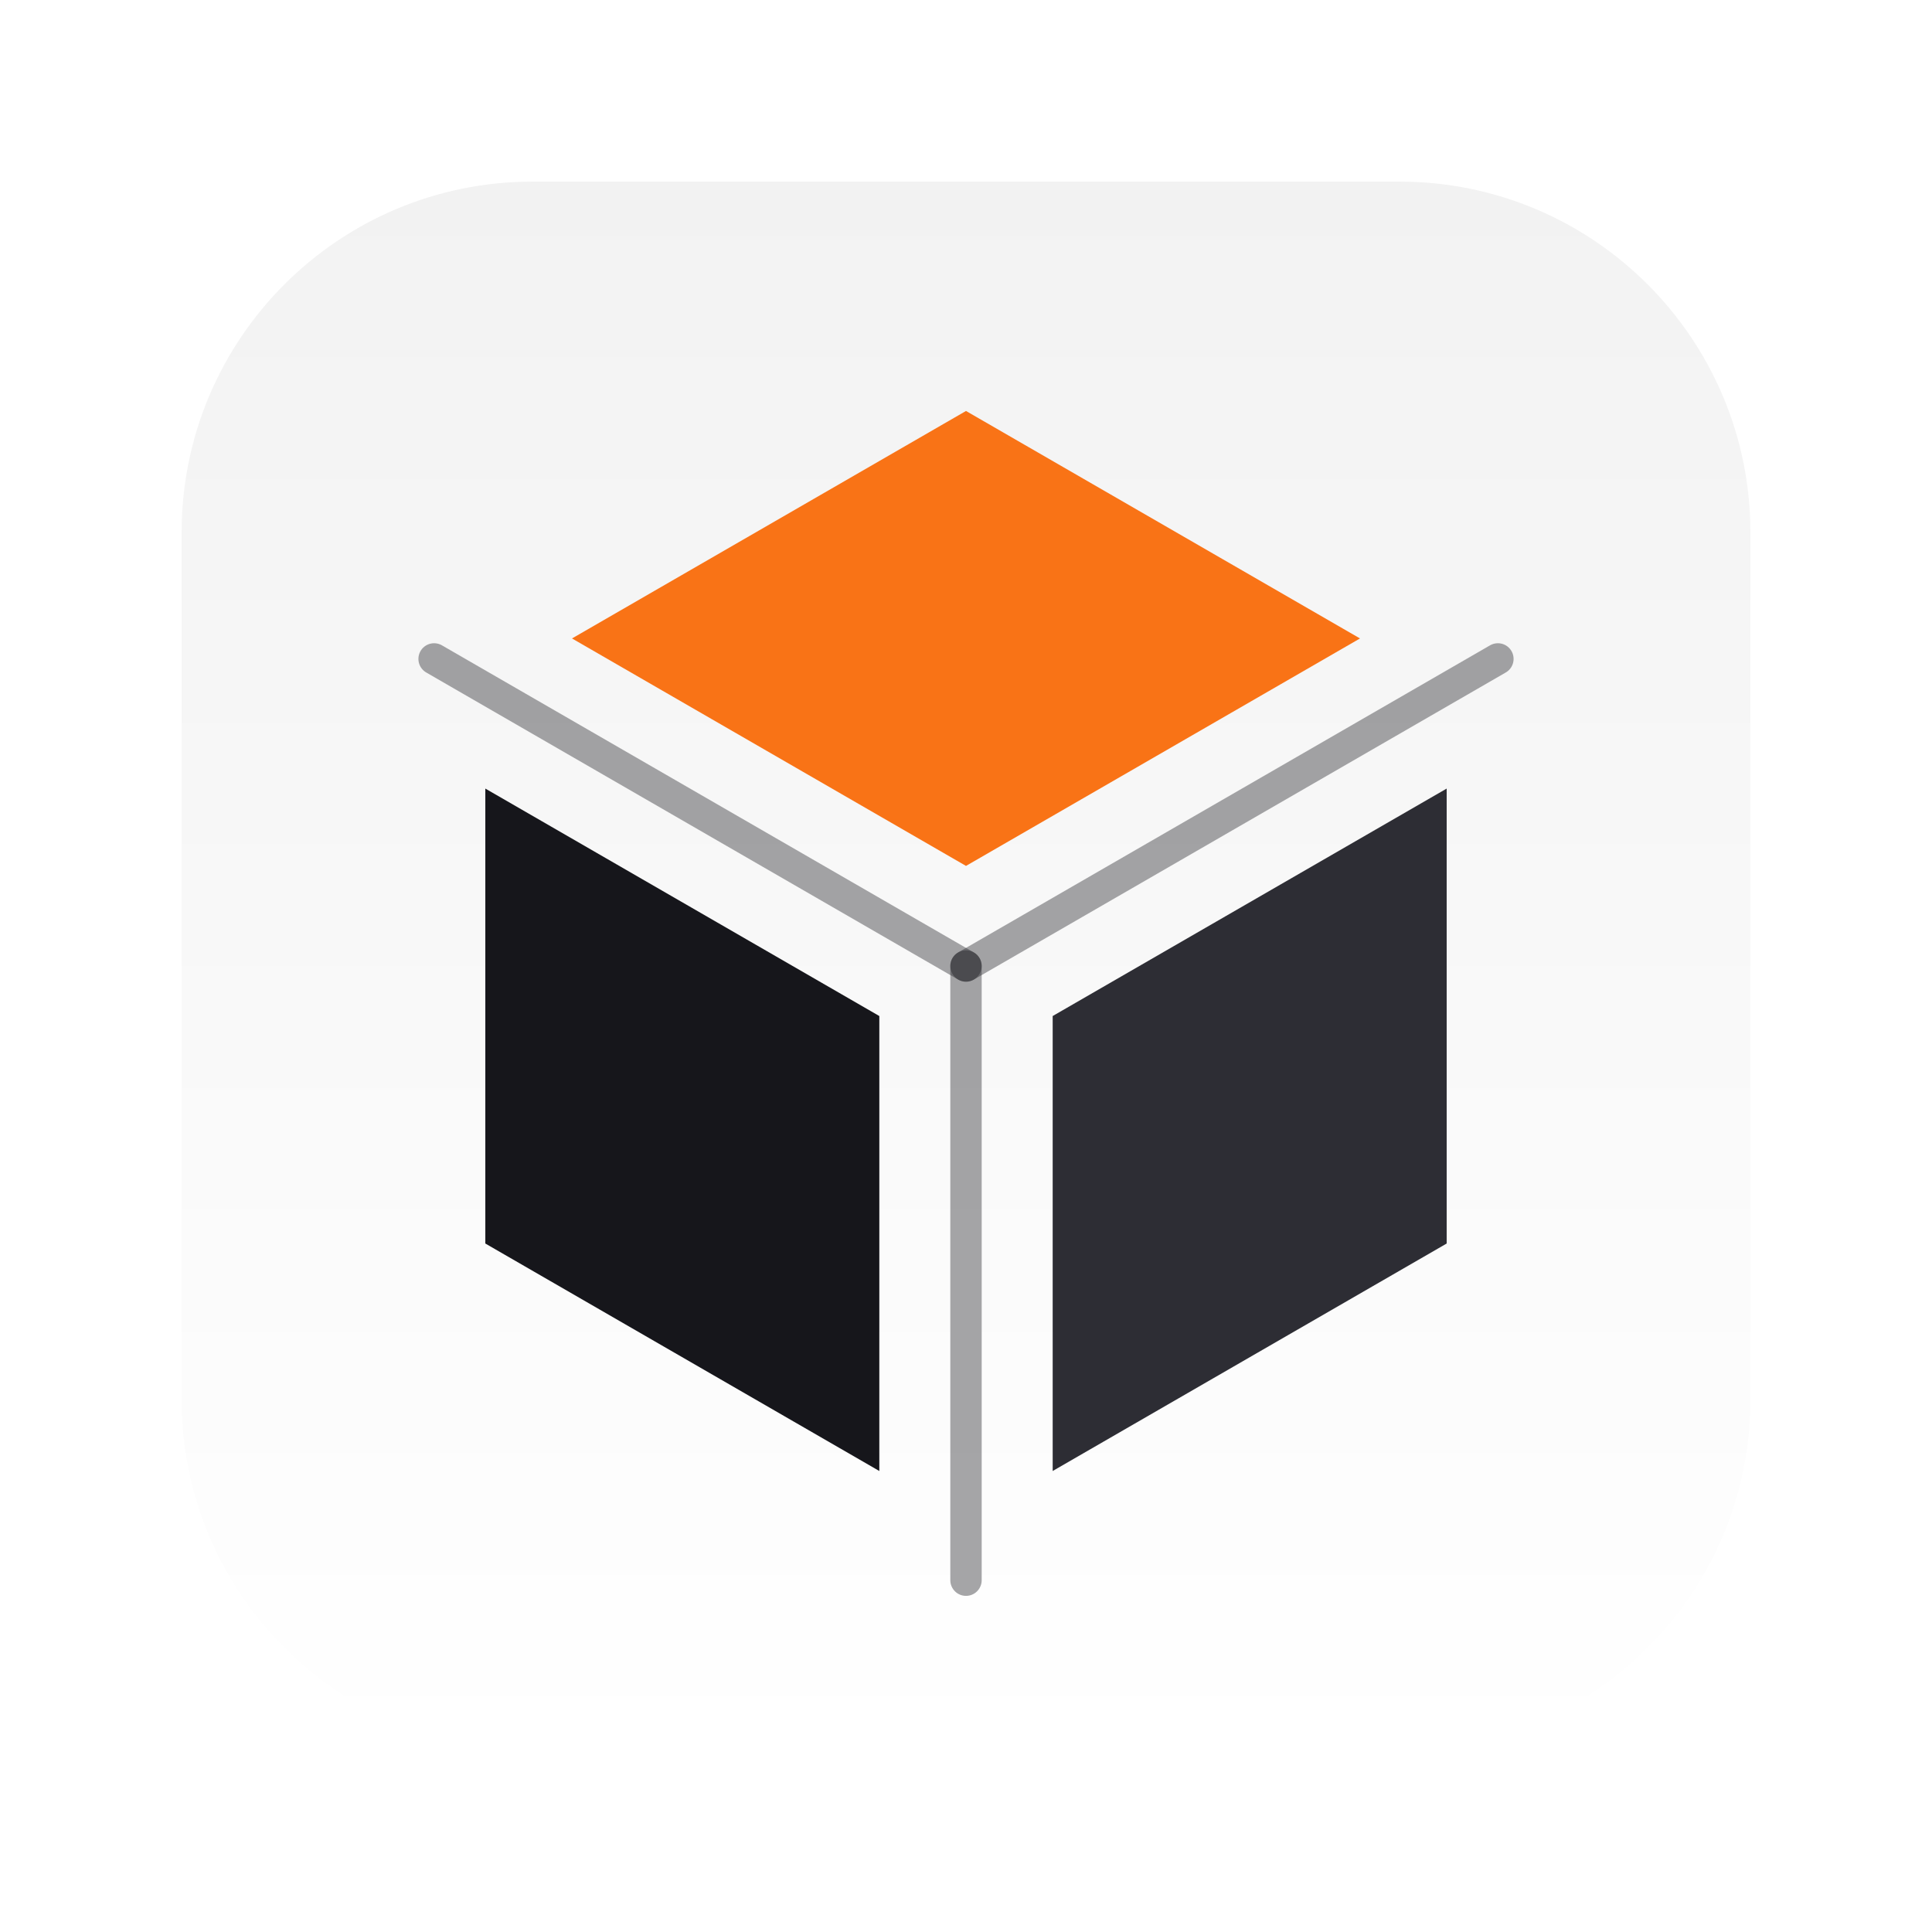
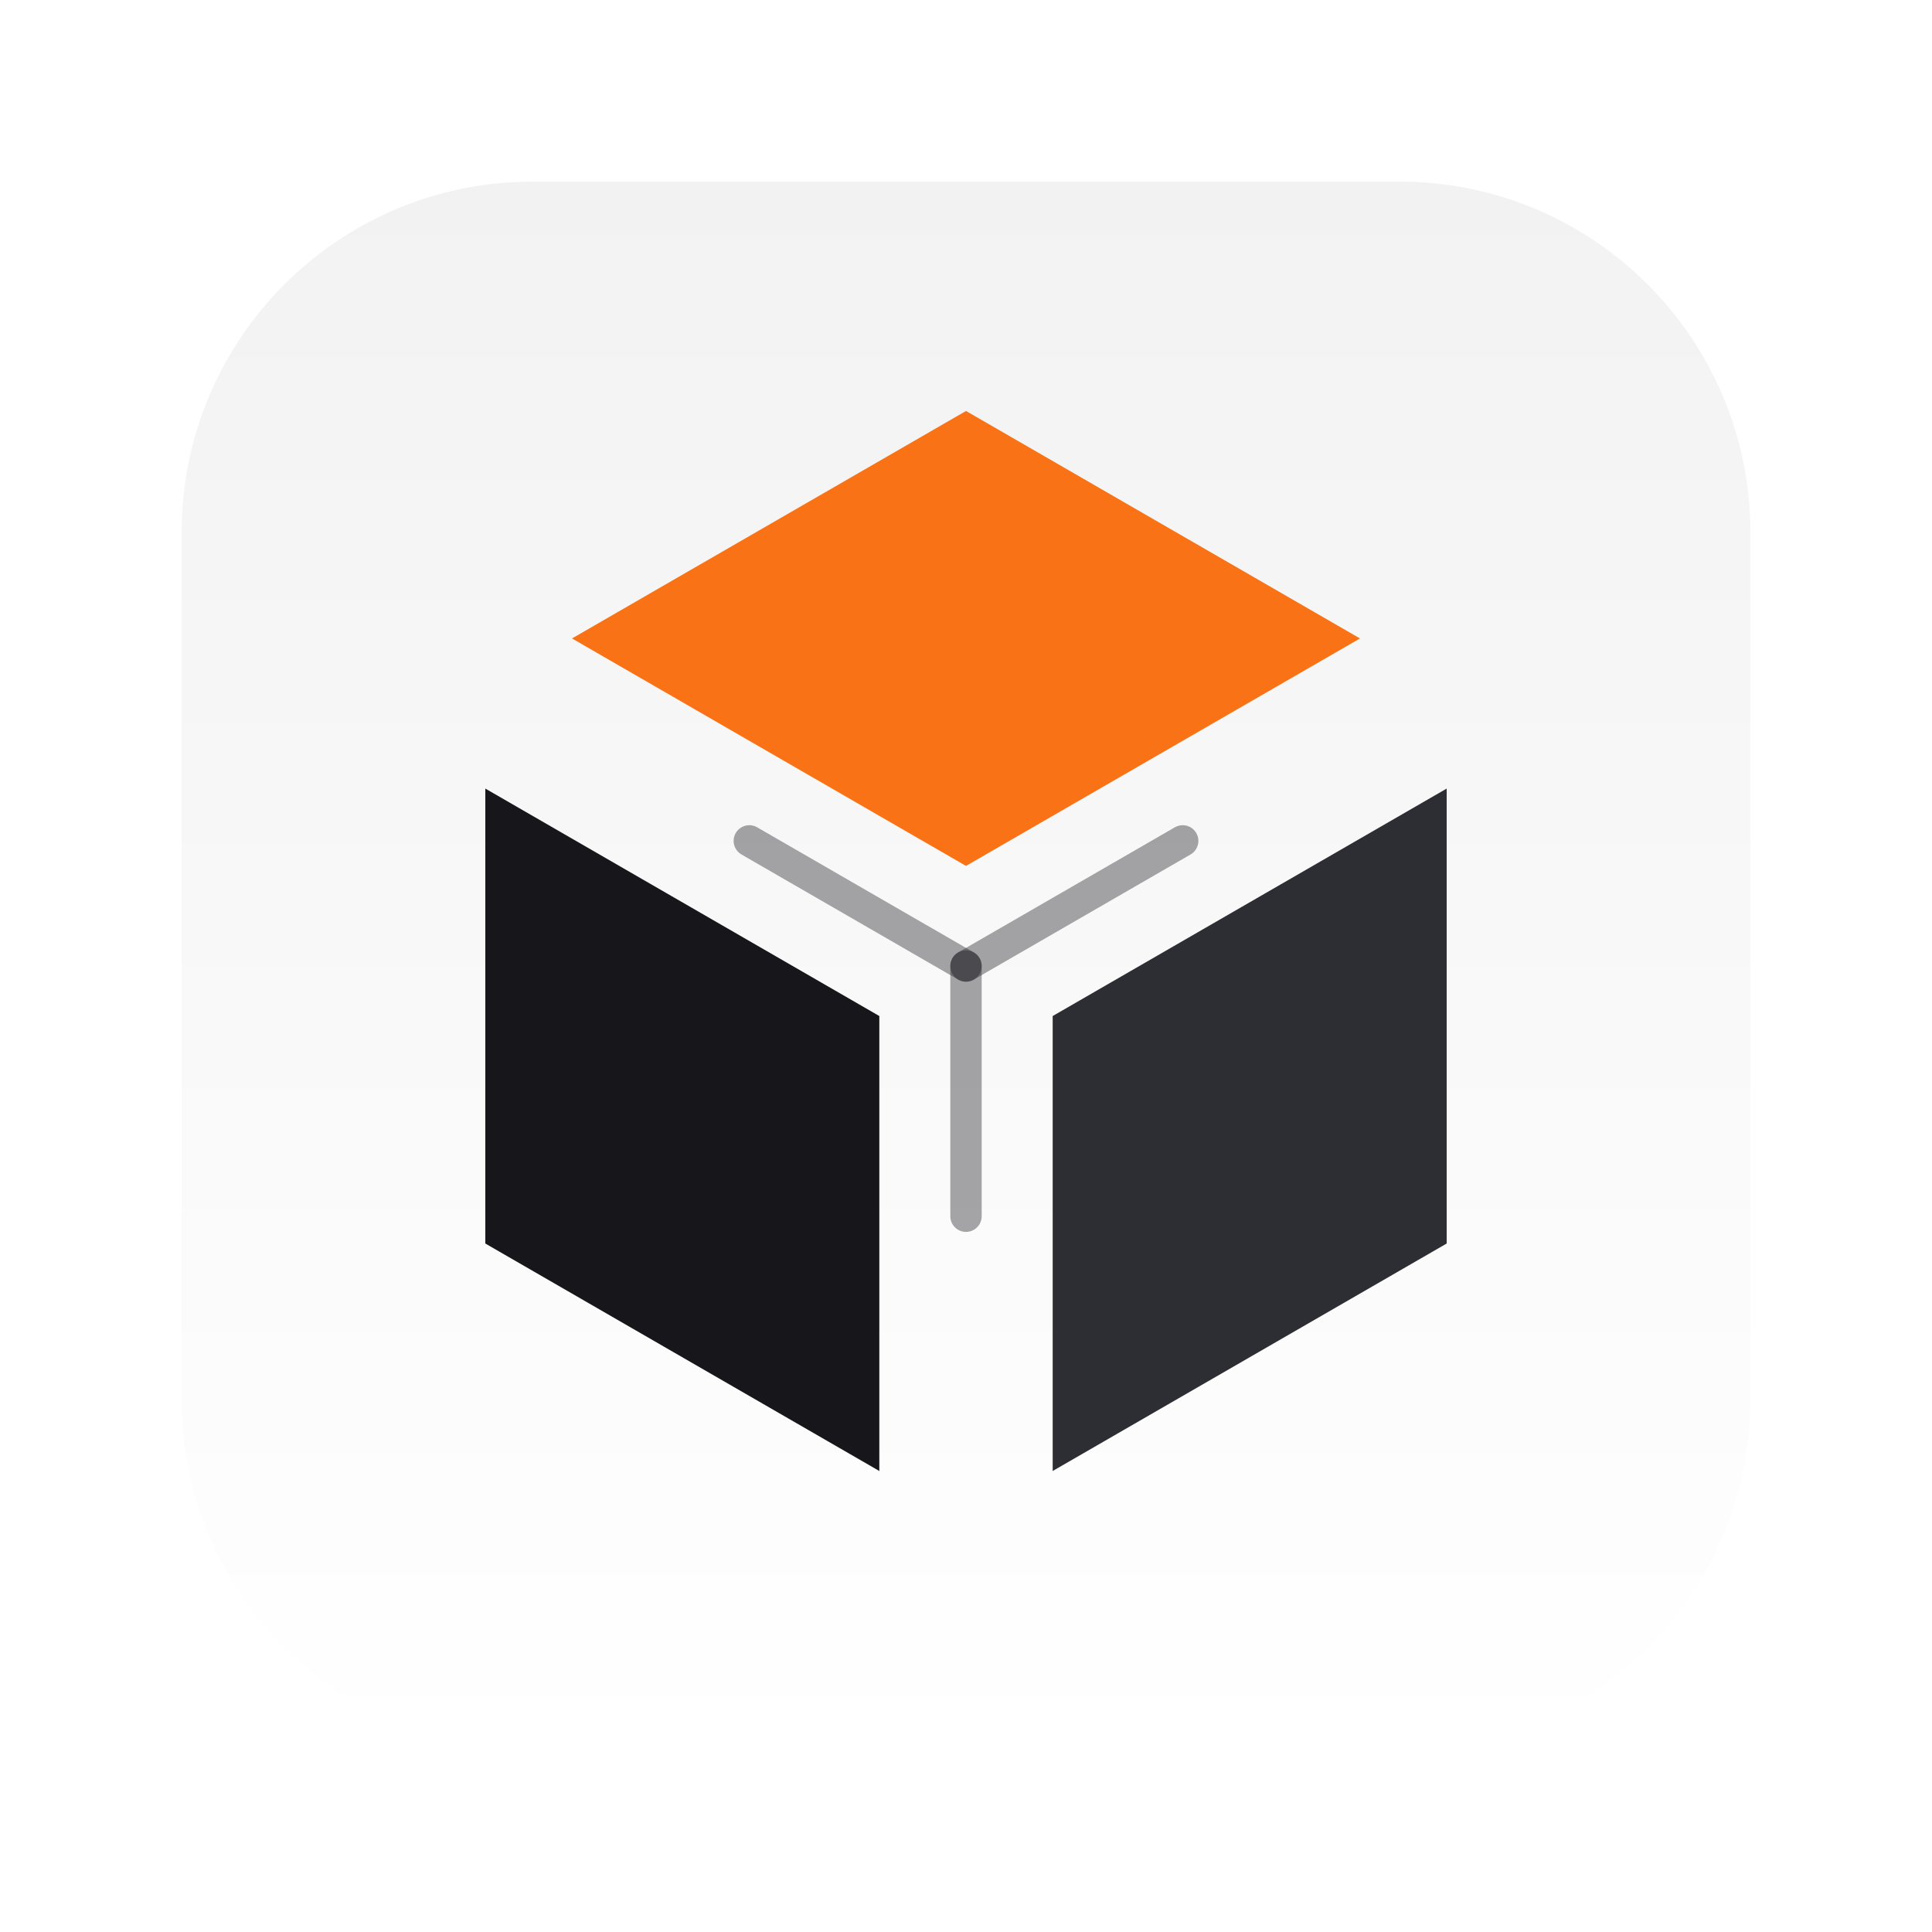
<svg xmlns="http://www.w3.org/2000/svg" viewBox="0 0 1024 1024" width="1024" height="1024">
  <defs>
    <linearGradient id="card" x1="0" y1="0" x2="0" y2="1">
      <stop offset="0" stop-color="#F2F2F2" />
      <stop offset="1" stop-color="#FFFFFF" />
    </linearGradient>
  </defs>
  <rect x="96.26" y="96.26" width="831.49" height="831.49" rx="186.00" ry="186.00" fill="url(#card)" />
  <g stroke="#16161B" stroke-opacity="0.38" stroke-width="16.63" stroke-linecap="round">
-     <line x1="512.00" y1="512.00" x2="793.92" y2="349.24" />
-     <line x1="512.00" y1="512.00" x2="230.08" y2="349.24" />
-     <line x1="512.00" y1="512.00" x2="512.00" y2="837.53" />
+     <line x1="512.00" y1="512.00" x2="626.85" y2="445.69" />
+     <line x1="512.00" y1="512.00" x2="397.15" y2="445.69" />
+     <line x1="512.00" y1="512.00" x2="512.00" y2="644.62" />
  </g>
  <g>
    <polygon points="766.77,417.96 766.77,659.09 557.94,779.66 557.94,538.52" fill="#2D2D34" />
    <polygon points="257.23,417.96 466.06,538.52 466.06,779.66 257.23,659.09" fill="#16161B" />
    <polygon points="512.00,217.82 720.83,338.39 512.00,458.95 303.17,338.39" fill="#F97316" />
  </g>
</svg>
